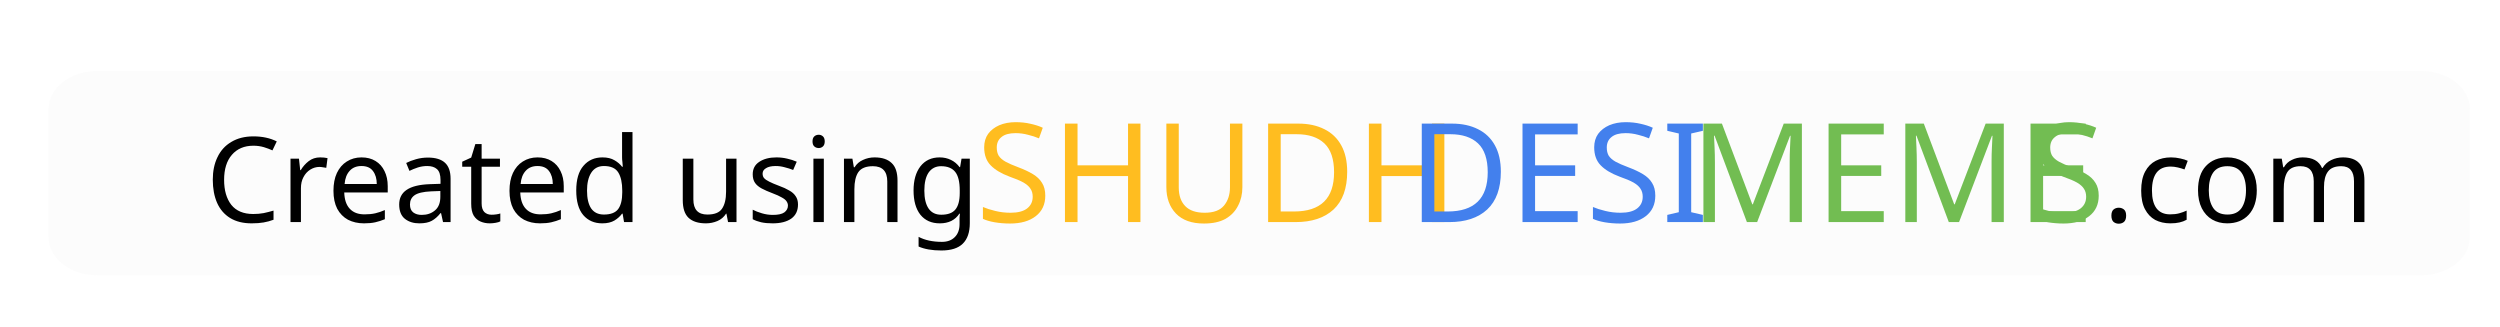
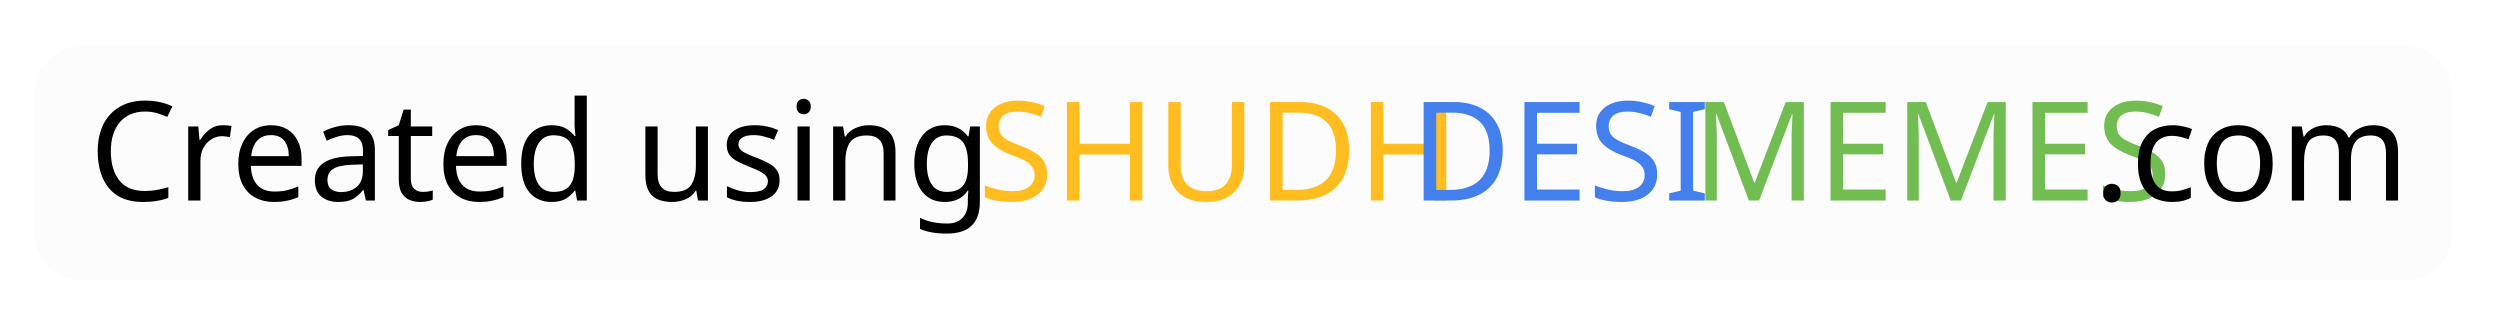
<svg xmlns="http://www.w3.org/2000/svg" version="1.1" id="Layer_1" x="0px" y="0px" width="217.367px" height="28.389px" viewBox="0 0 217.367 28.389" enable-background="new 0 0 217.367 28.389" xml:space="preserve">
-   <path opacity="0.5" fill="#F9F9F9" d="M214.74,20.644c0,1.816-1.897,3.289-4.238,3.289H8.46c-2.341,0-4.238-1.472-4.238-3.289V9.461  c0-1.816,1.897-3.289,4.238-3.289h202.042c2.341,0,4.238,1.472,4.238,3.289V20.644z" />
-   <text transform="matrix(1 0 0 1 17.876 19.3101)">
-     <tspan x="0" y="0" font-family="'ArialMT'" font-size="10.298">Created using </tspan>
-     <tspan x="66.977" y="0" fill="#FFBD20" font-family="'Phosphate-Inline'" font-size="12">SHUDH</tspan>
-     <tspan x="102.184" y="0" font-family="'Phosphate-Inline'" font-size="12"> </tspan>
-     <tspan x="104.584" y="0" fill="#4380ED" font-family="'Phosphate-Inline'" font-size="12">DESI</tspan>
-     <tspan x="126.676" y="0" font-family="'Phosphate-Inline'" font-size="12"> </tspan>
-     <tspan x="129.076" y="0" fill="#72BD52" font-family="'Phosphate-Inline'" font-size="12">MEME</tspan>
-     <tspan x="158.572" y="0" fill="#72BD52" font-family="'Phosphate-Inline'" font-size="12" letter-spacing="-1">S</tspan>
-     <tspan x="162.292" y="0" font-family="'ArialMT'" font-size="10.298"> .com</tspan>
+   <path opacity="0.5" fill="#F9F9F9" d="M213.211,20.356c0,2.209-1.791,4-4,4H7.03c-2.209,0-4-1.791-4-4V8.033c0-2.209,1.791-4,4-4  h202.181c2.209,0,4,1.791,4,4V20.356z" />
+   <text transform="matrix(1 0 0 1 7.7628 17.4345)">
+     <tspan x="0" y="0" font-family="'ArialMT'" font-size="12">Created using</tspan>
+     <tspan x="74.713" y="0" font-family="'MyriadPro-Regular'" font-size="12"> </tspan>
+     <tspan x="77.257" y="0" fill="#FFBD20" font-family="'Phosphate-Inline'" font-size="12">SHUDH </tspan>
+     <tspan x="114.864" y="0" fill="#4380ED" font-family="'Phosphate-Inline'" font-size="12">DESI</tspan>
+     <tspan x="136.956" y="0" font-family="'Phosphate-Inline'" font-size="12"> </tspan>
+     <tspan x="139.356" y="0" fill="#72BD52" font-family="'Phosphate-Inline'" font-size="12">MEMES</tspan>
+     <tspan x="174.252" y="0" font-family="'ArialMT'" font-size="12">.com</tspan>
  </text>
</svg>
